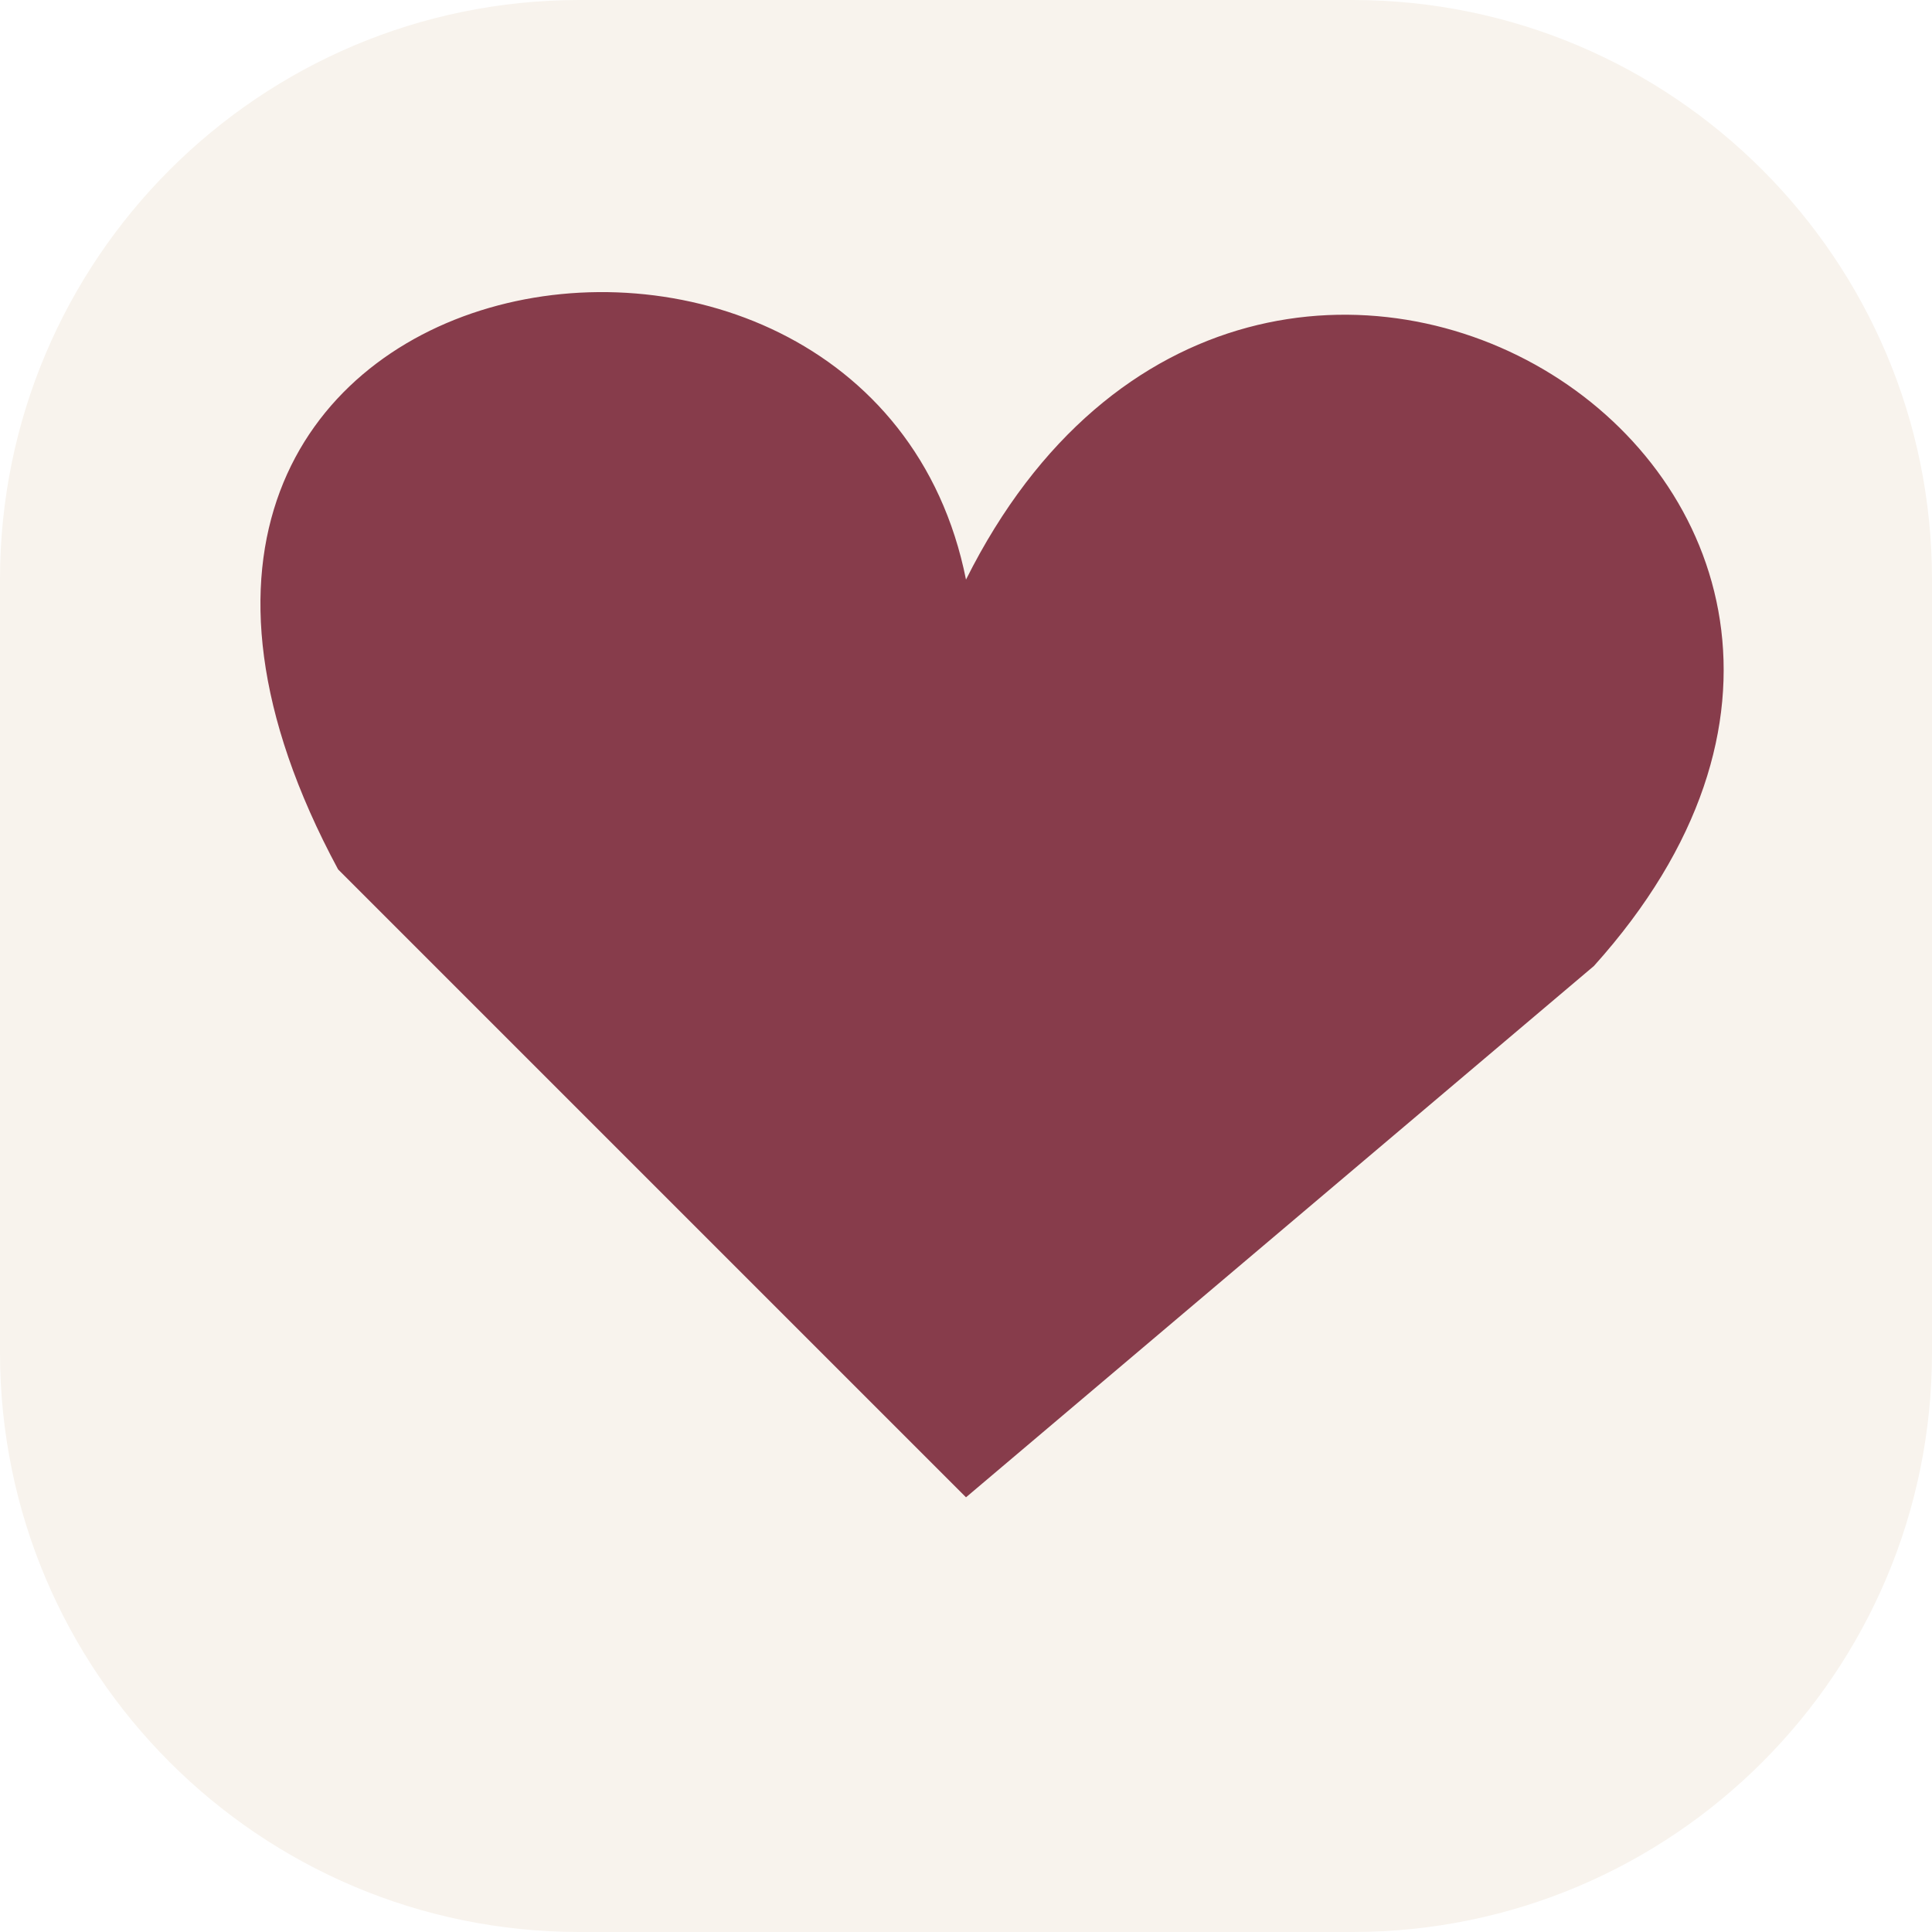
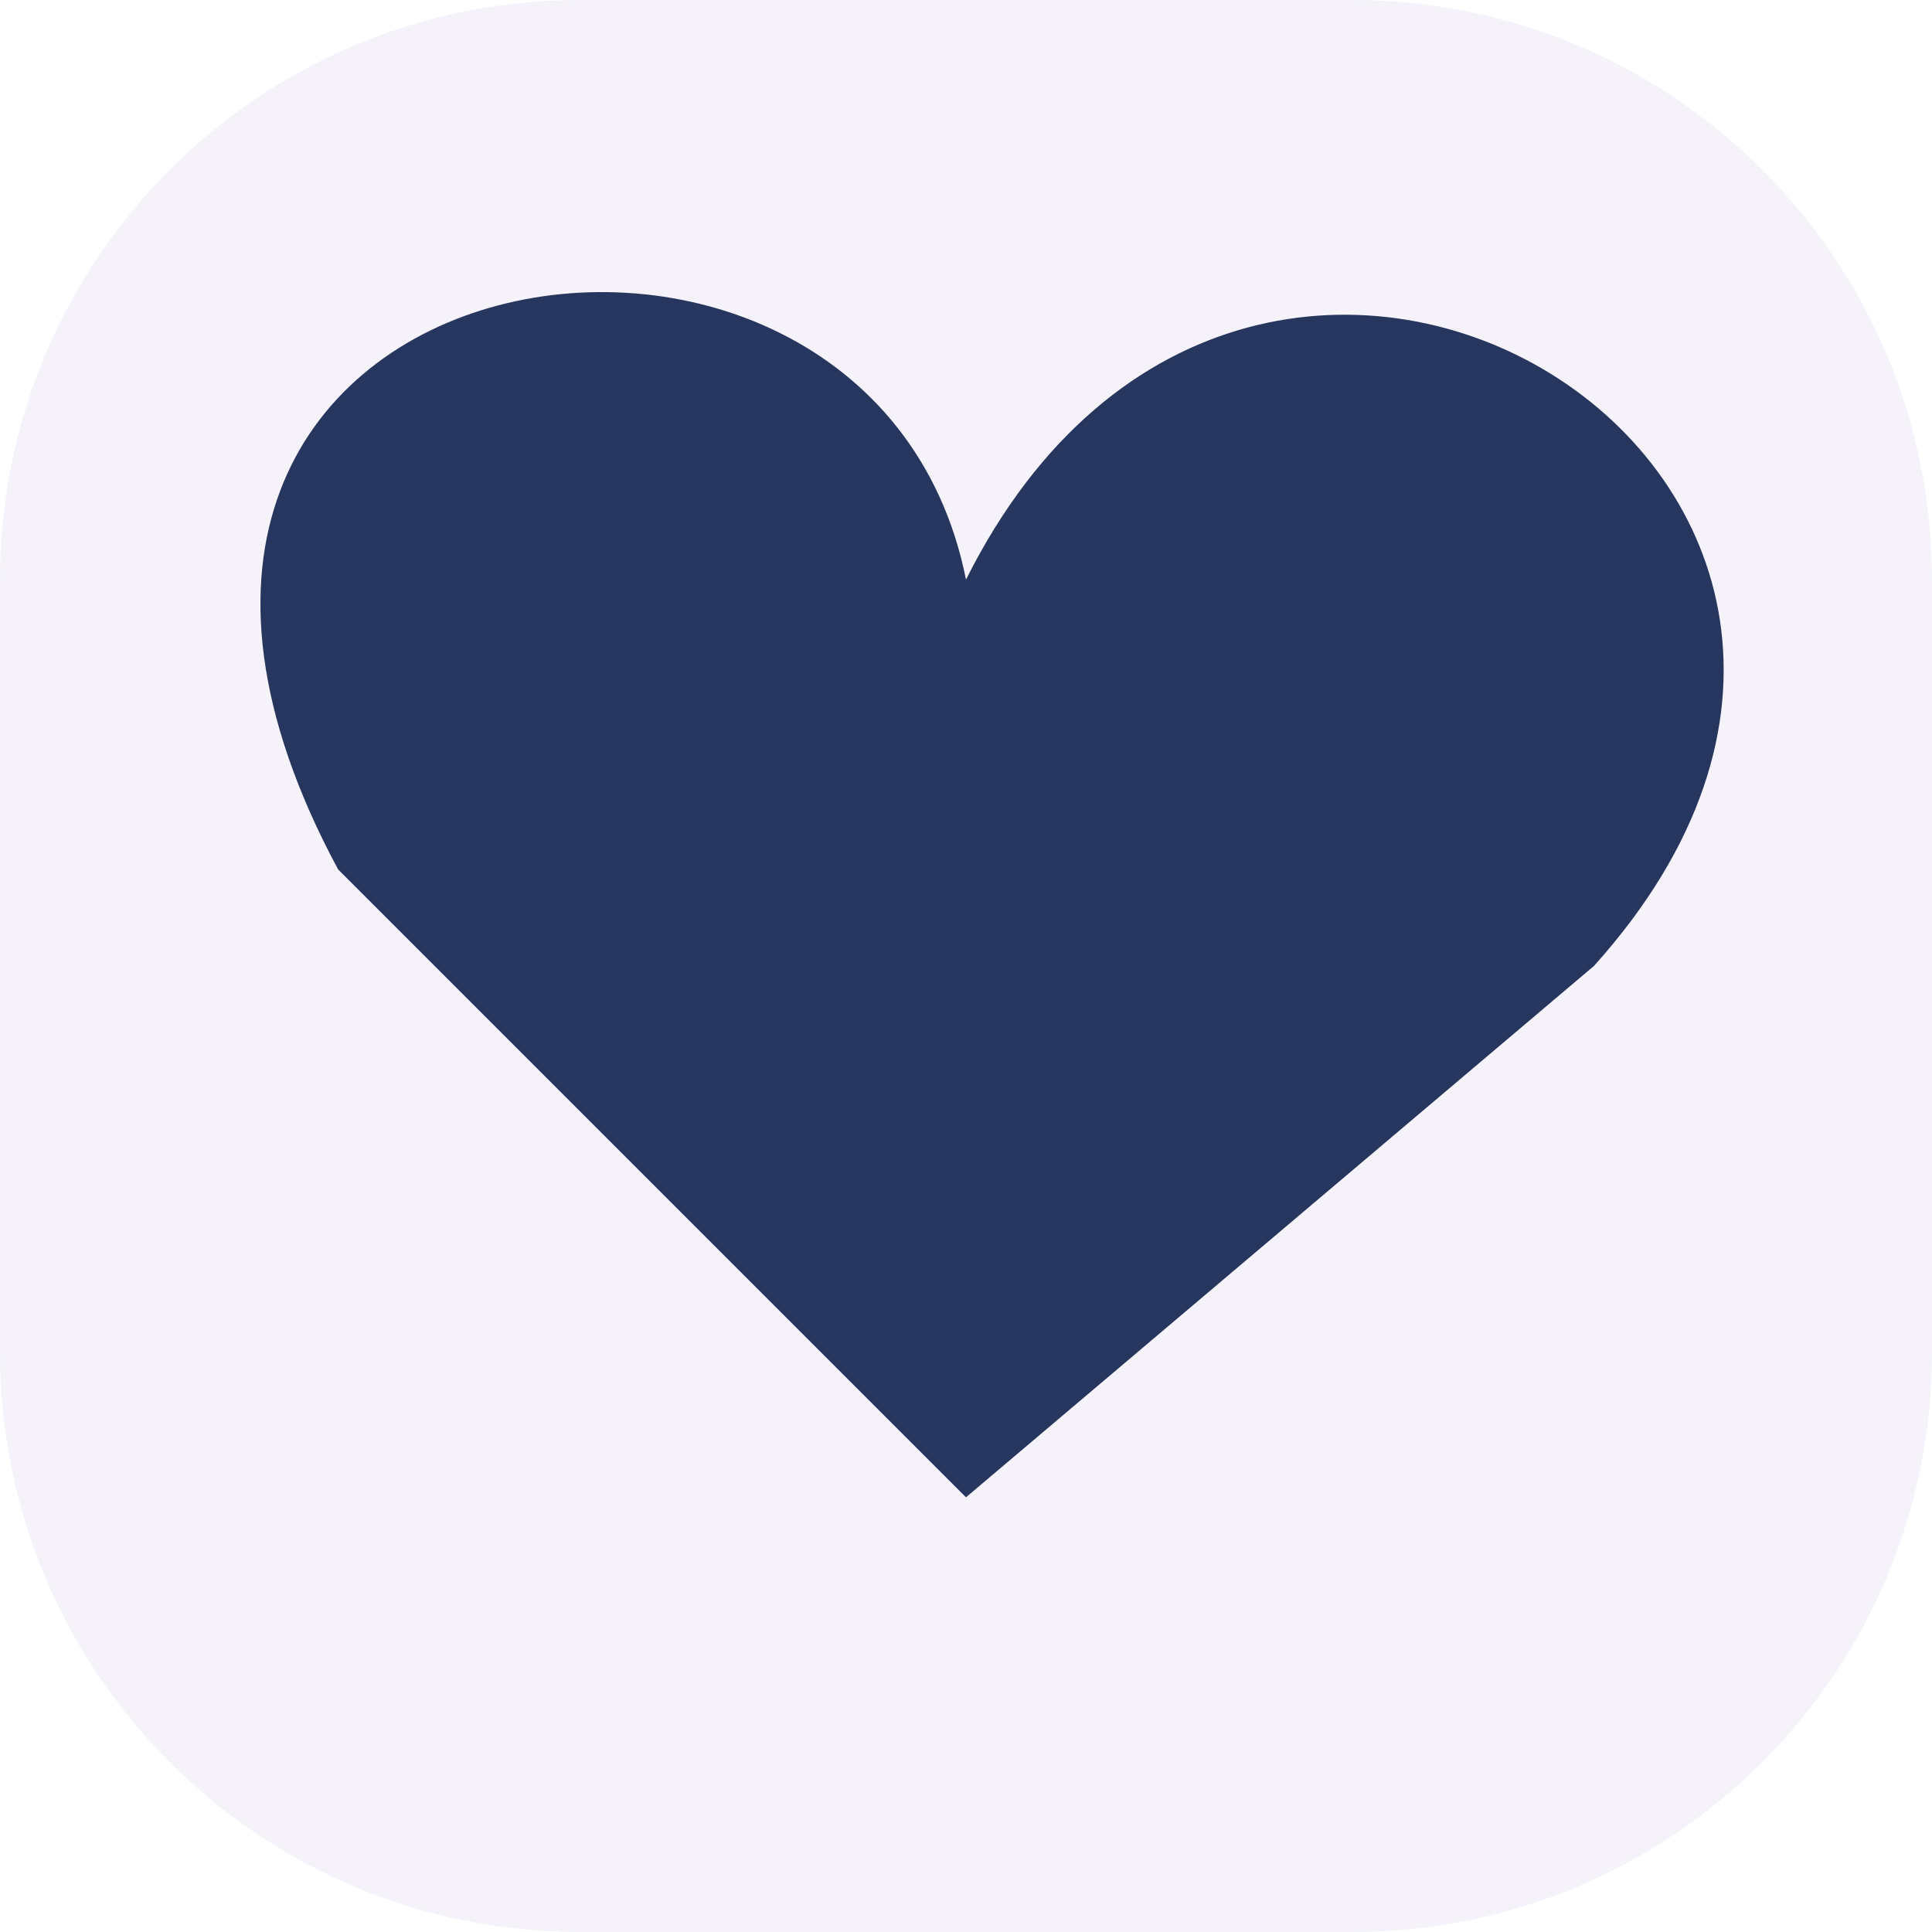
<svg xmlns="http://www.w3.org/2000/svg" viewBox="0 0 40 40">
-   <rect width="40" height="40" rx="12" fill="#f8f3ed" />
-   <path d="M20 31 7 18C0 5 18 2 20 12 26 0 42 10 33 20Z" fill="#873c4b" />
+   <rect width="40" height="40" rx="12" fill="#f5f2fa" />
+   <path d="M20 31 7 18C0 5 18 2 20 12 26 0 42 10 33 20Z" fill="#26365e" />
</svg>
